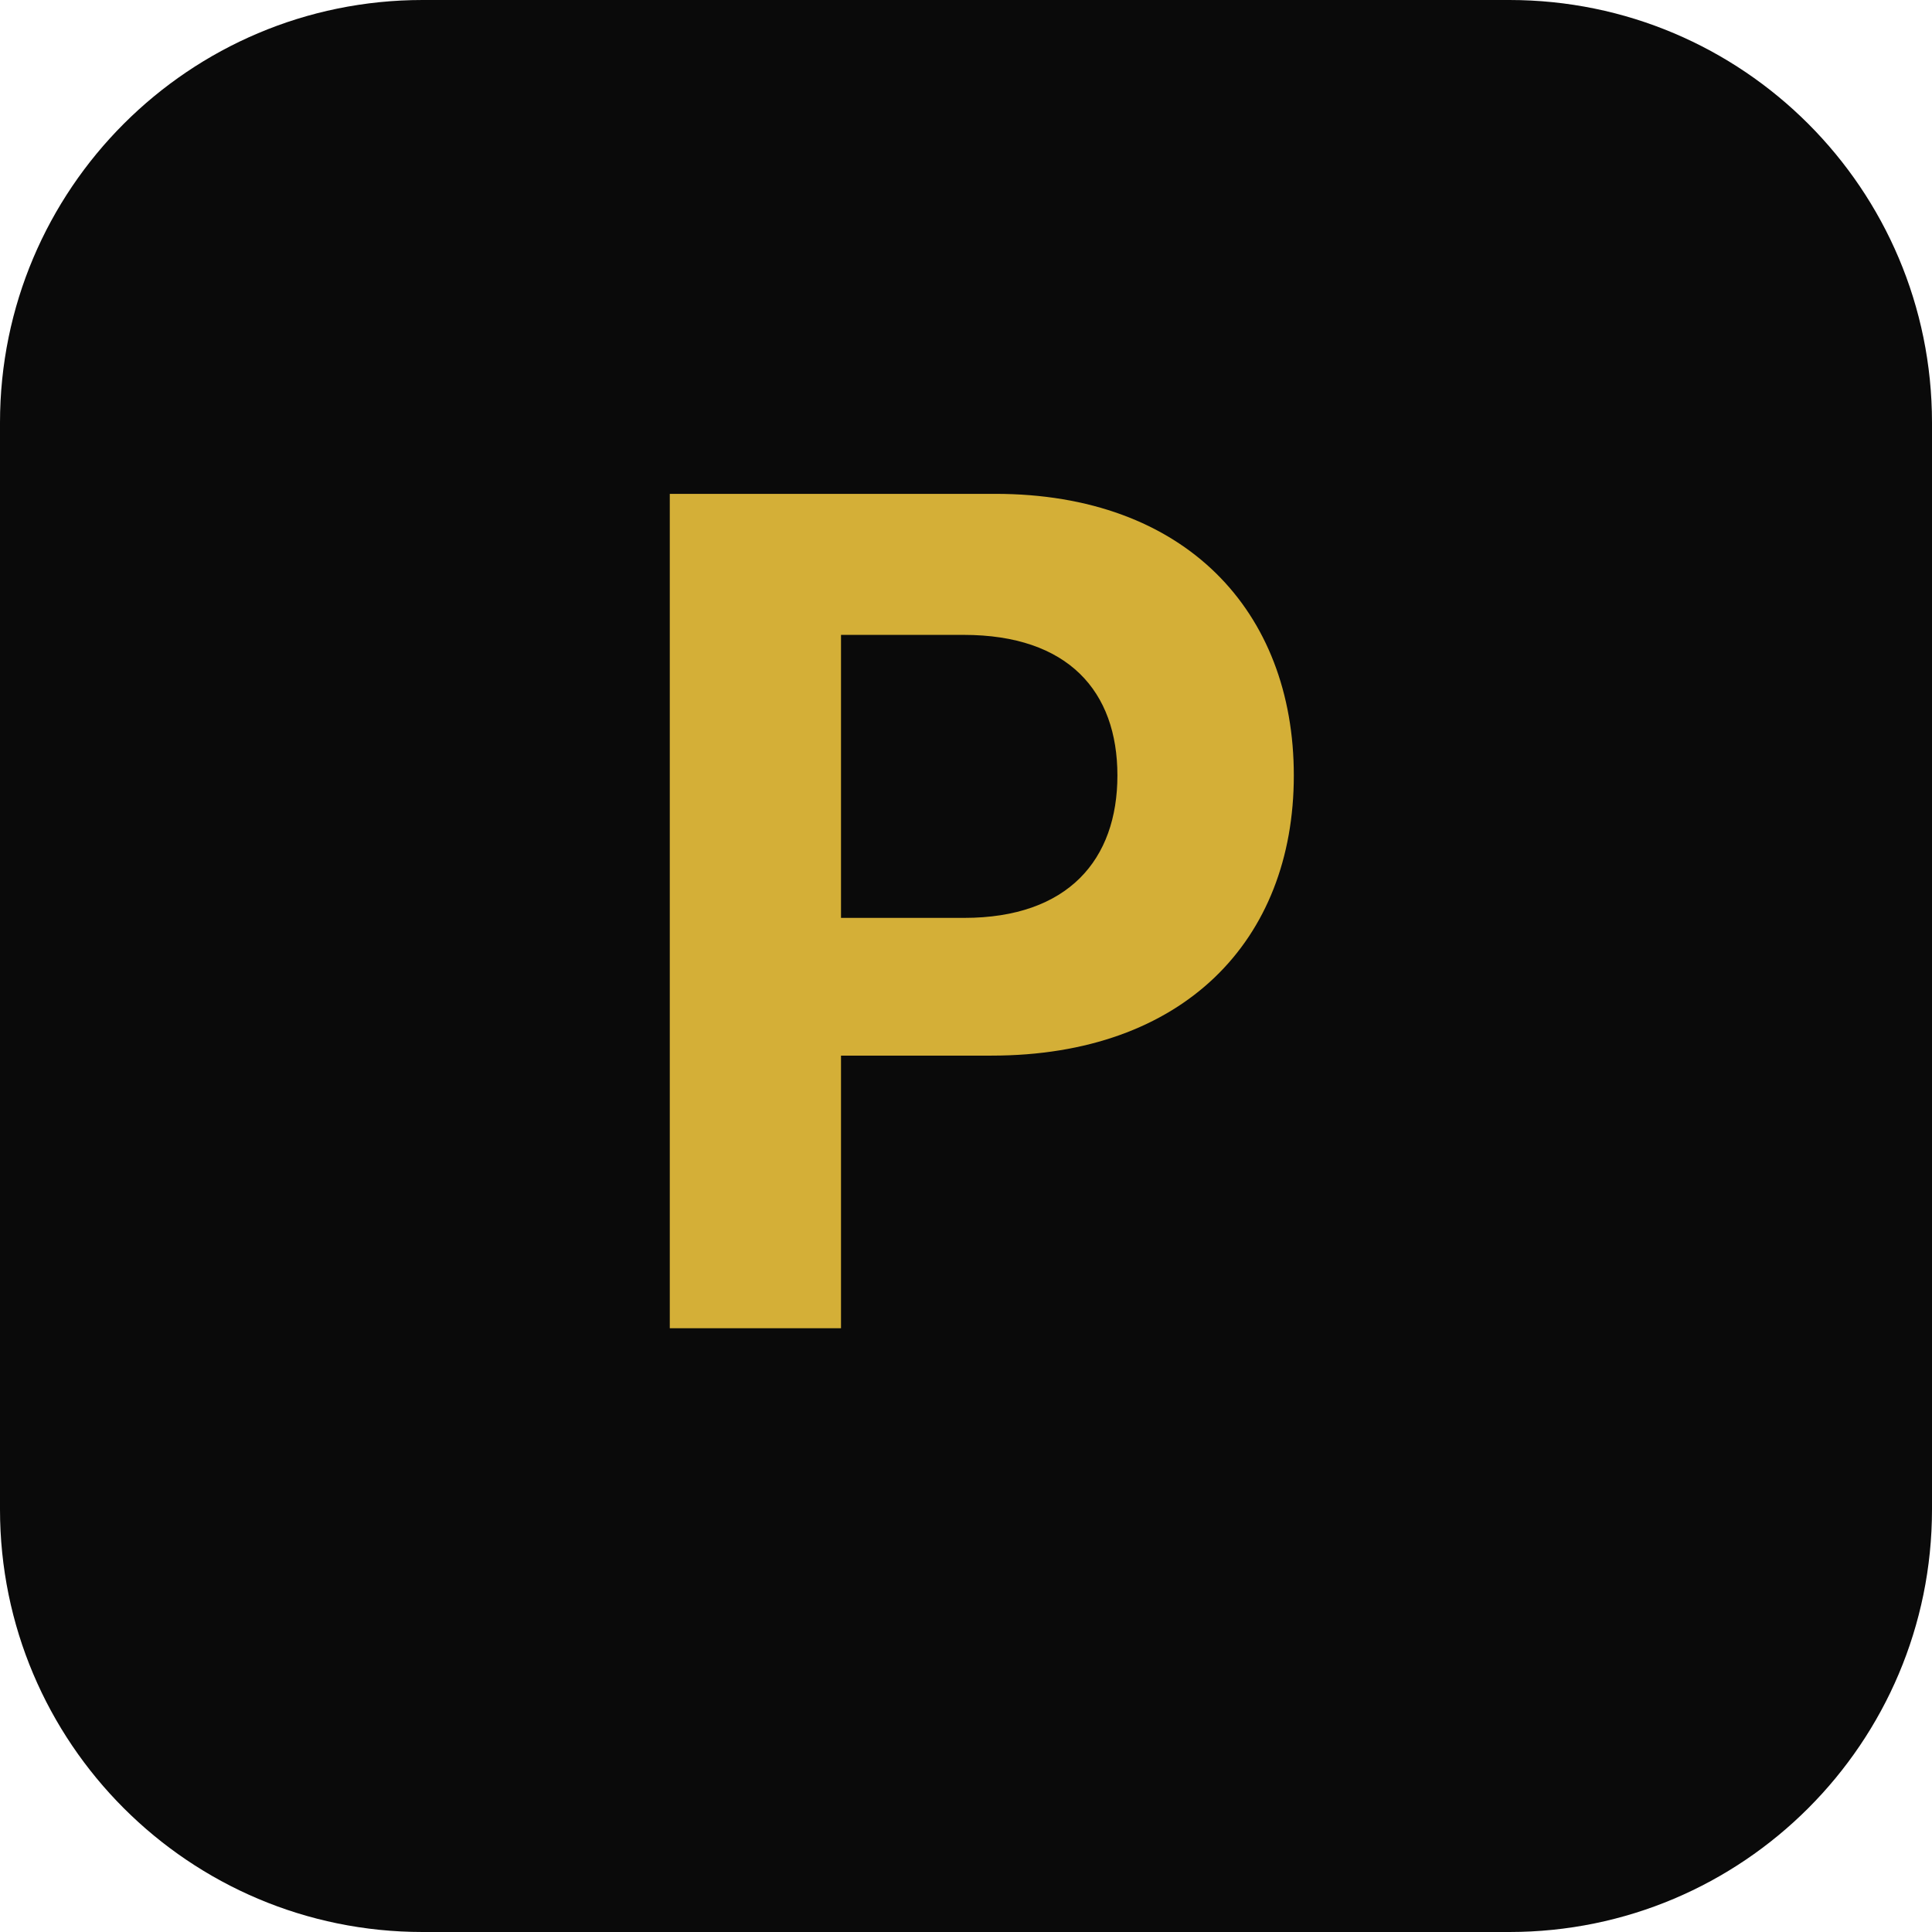
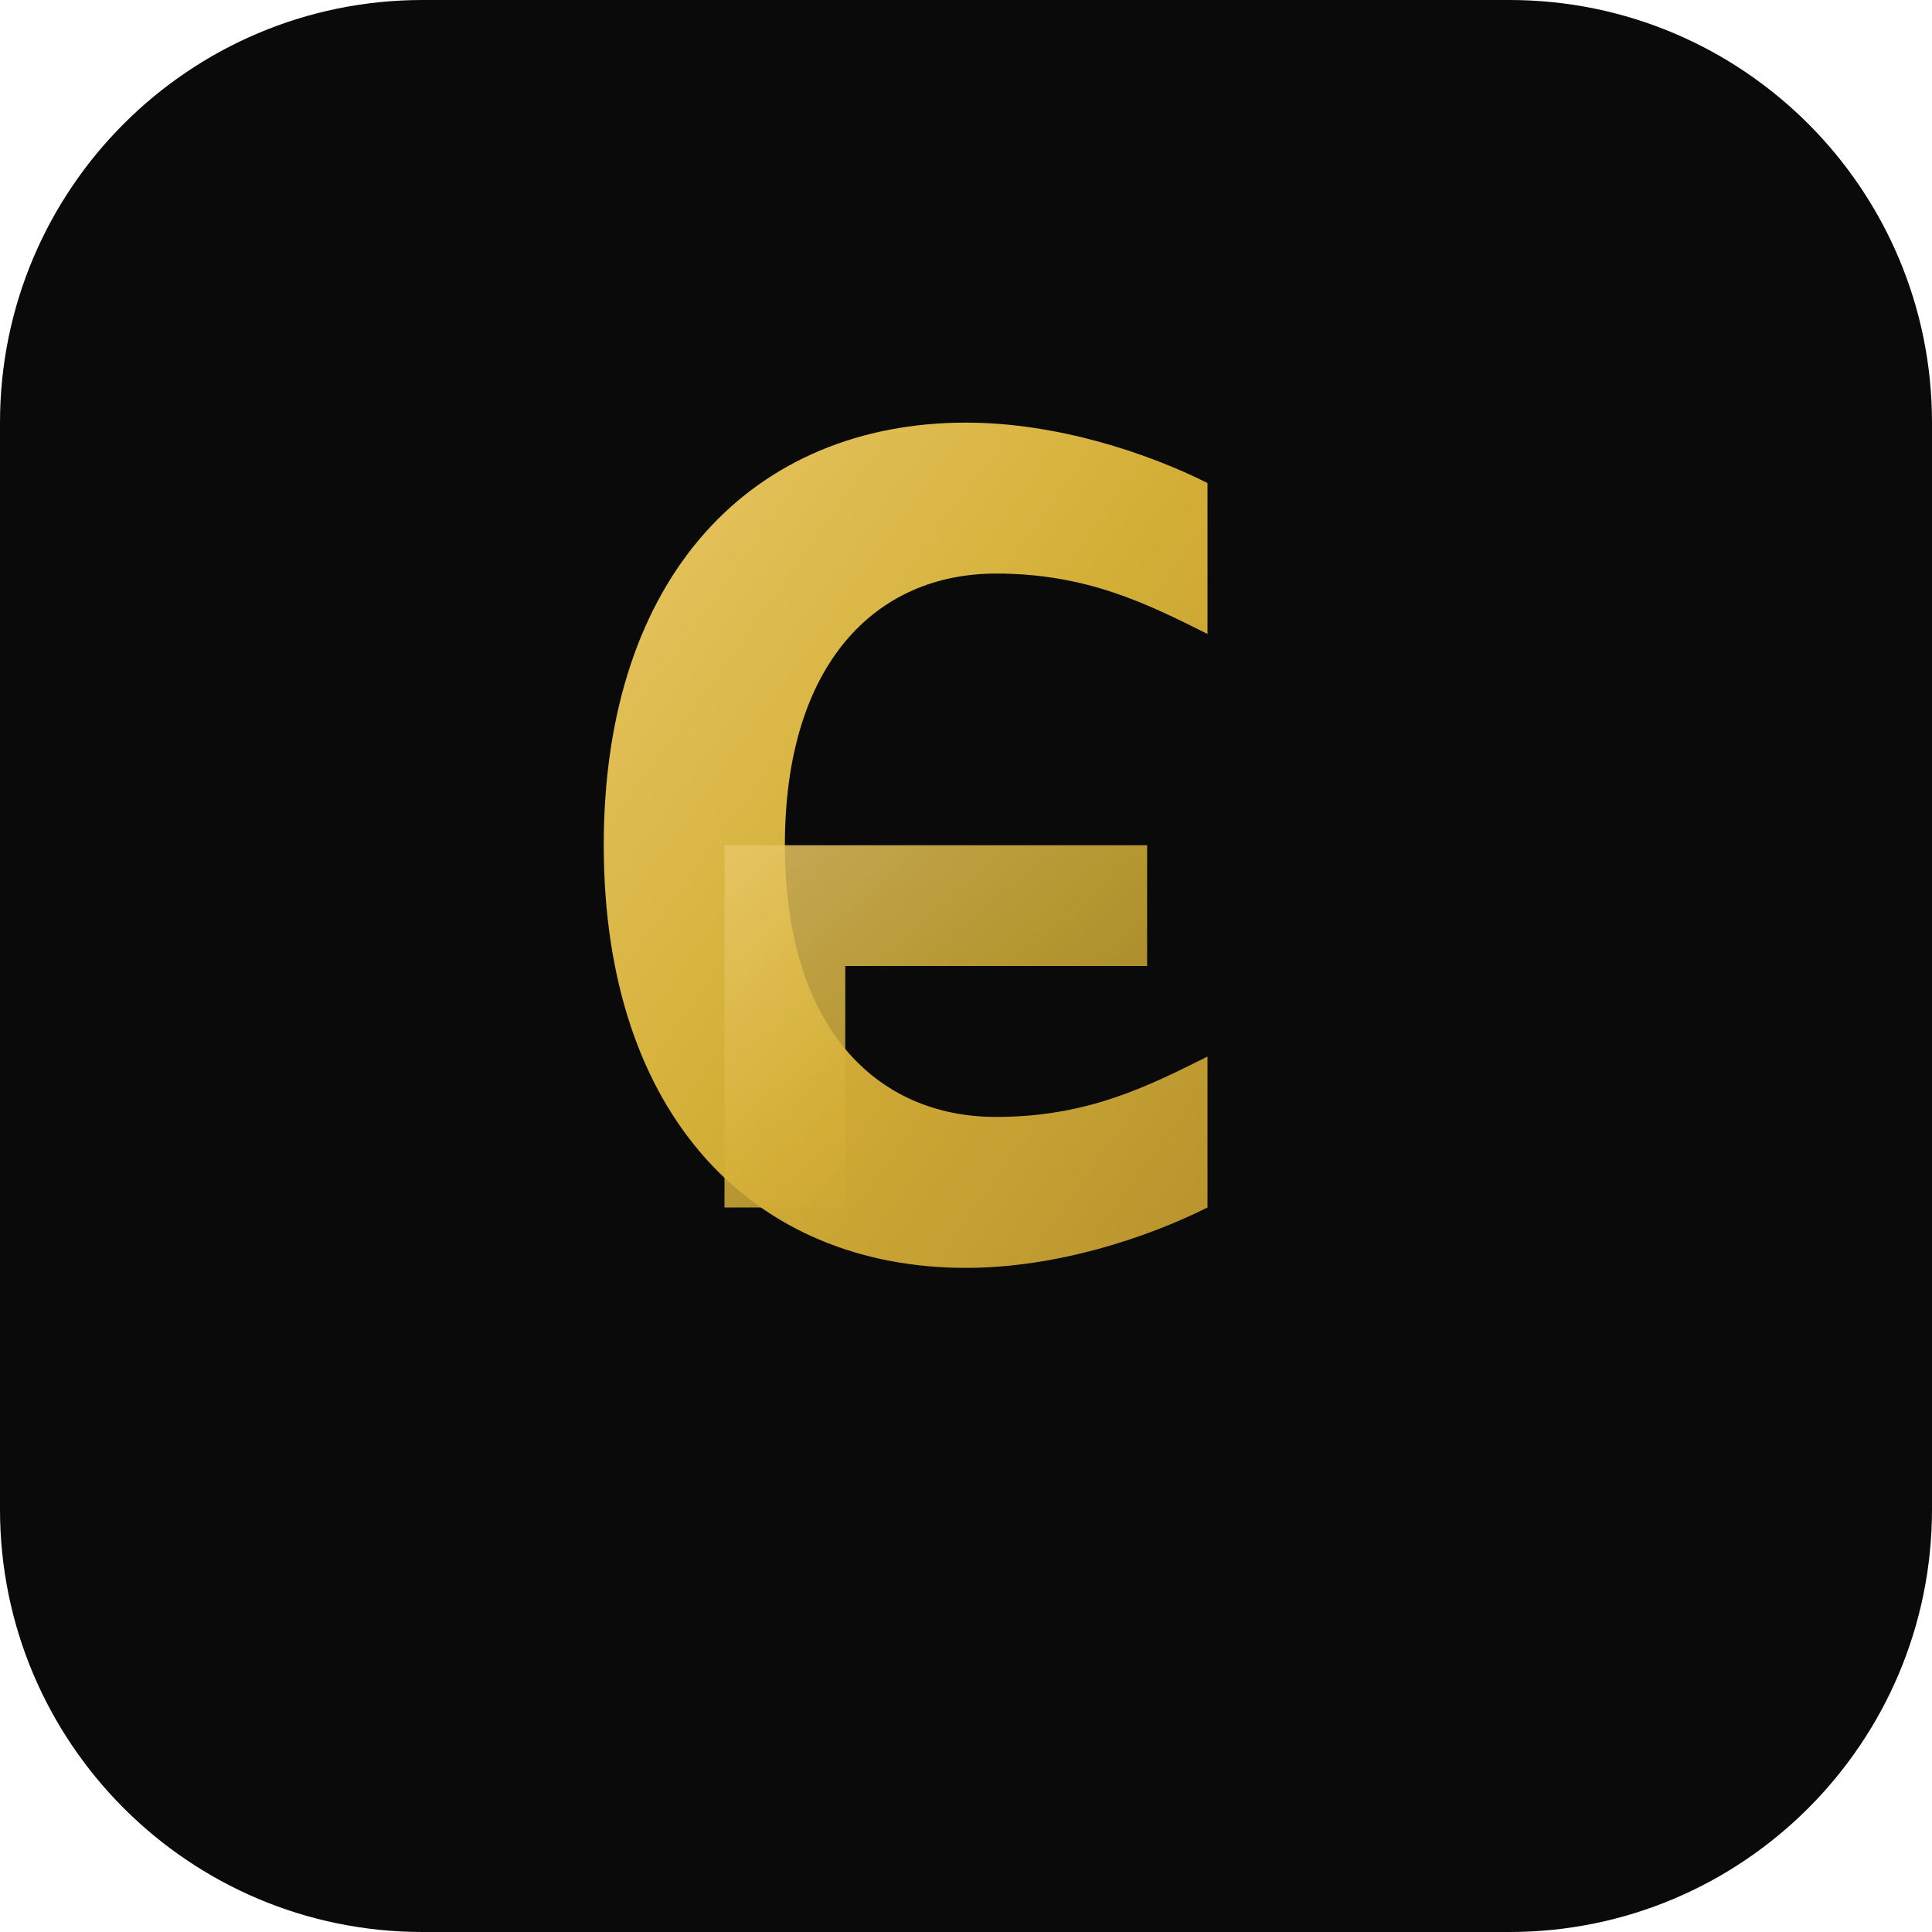
- <svg xmlns="http://www.w3.org/2000/svg" viewBox="0 0 64 64">
+ <svg xmlns="http://www.w3.org/2000/svg" viewBox="0 0 64 64" fill="none">
+   <defs>
+     <linearGradient id="cf-fav" x1="0" y1="0" x2="1" y2="1">
+       <stop offset="0" stop-color="#E8C766" />
+       <stop offset="0.5" stop-color="#D4AF37" />
+       <stop offset="1" stop-color="#B8932E" />
+     </linearGradient>
+   </defs>
  <rect width="64" height="64" rx="14" fill="#0A0A0A" />
-   <text x="32" y="44" font-family="Inter, sans-serif" font-size="38" font-weight="700" text-anchor="middle" fill="#D4AF37">P</text>
+   <path d="M40 16c-2-1-5-2-8-2-7 0-12 5-12 14s5 14 12 14c3 0 6-1 8-2v-5c-2 1-4 2-7 2-4 0-7-3-7-9s3-9 7-9c3 0 5 1 7 2v-5z" fill="url(#cf-fav)" />
+   <path d="M24 28h14v4h-10v8h-4V28z" fill="url(#cf-fav)" opacity="0.85" />
</svg>
